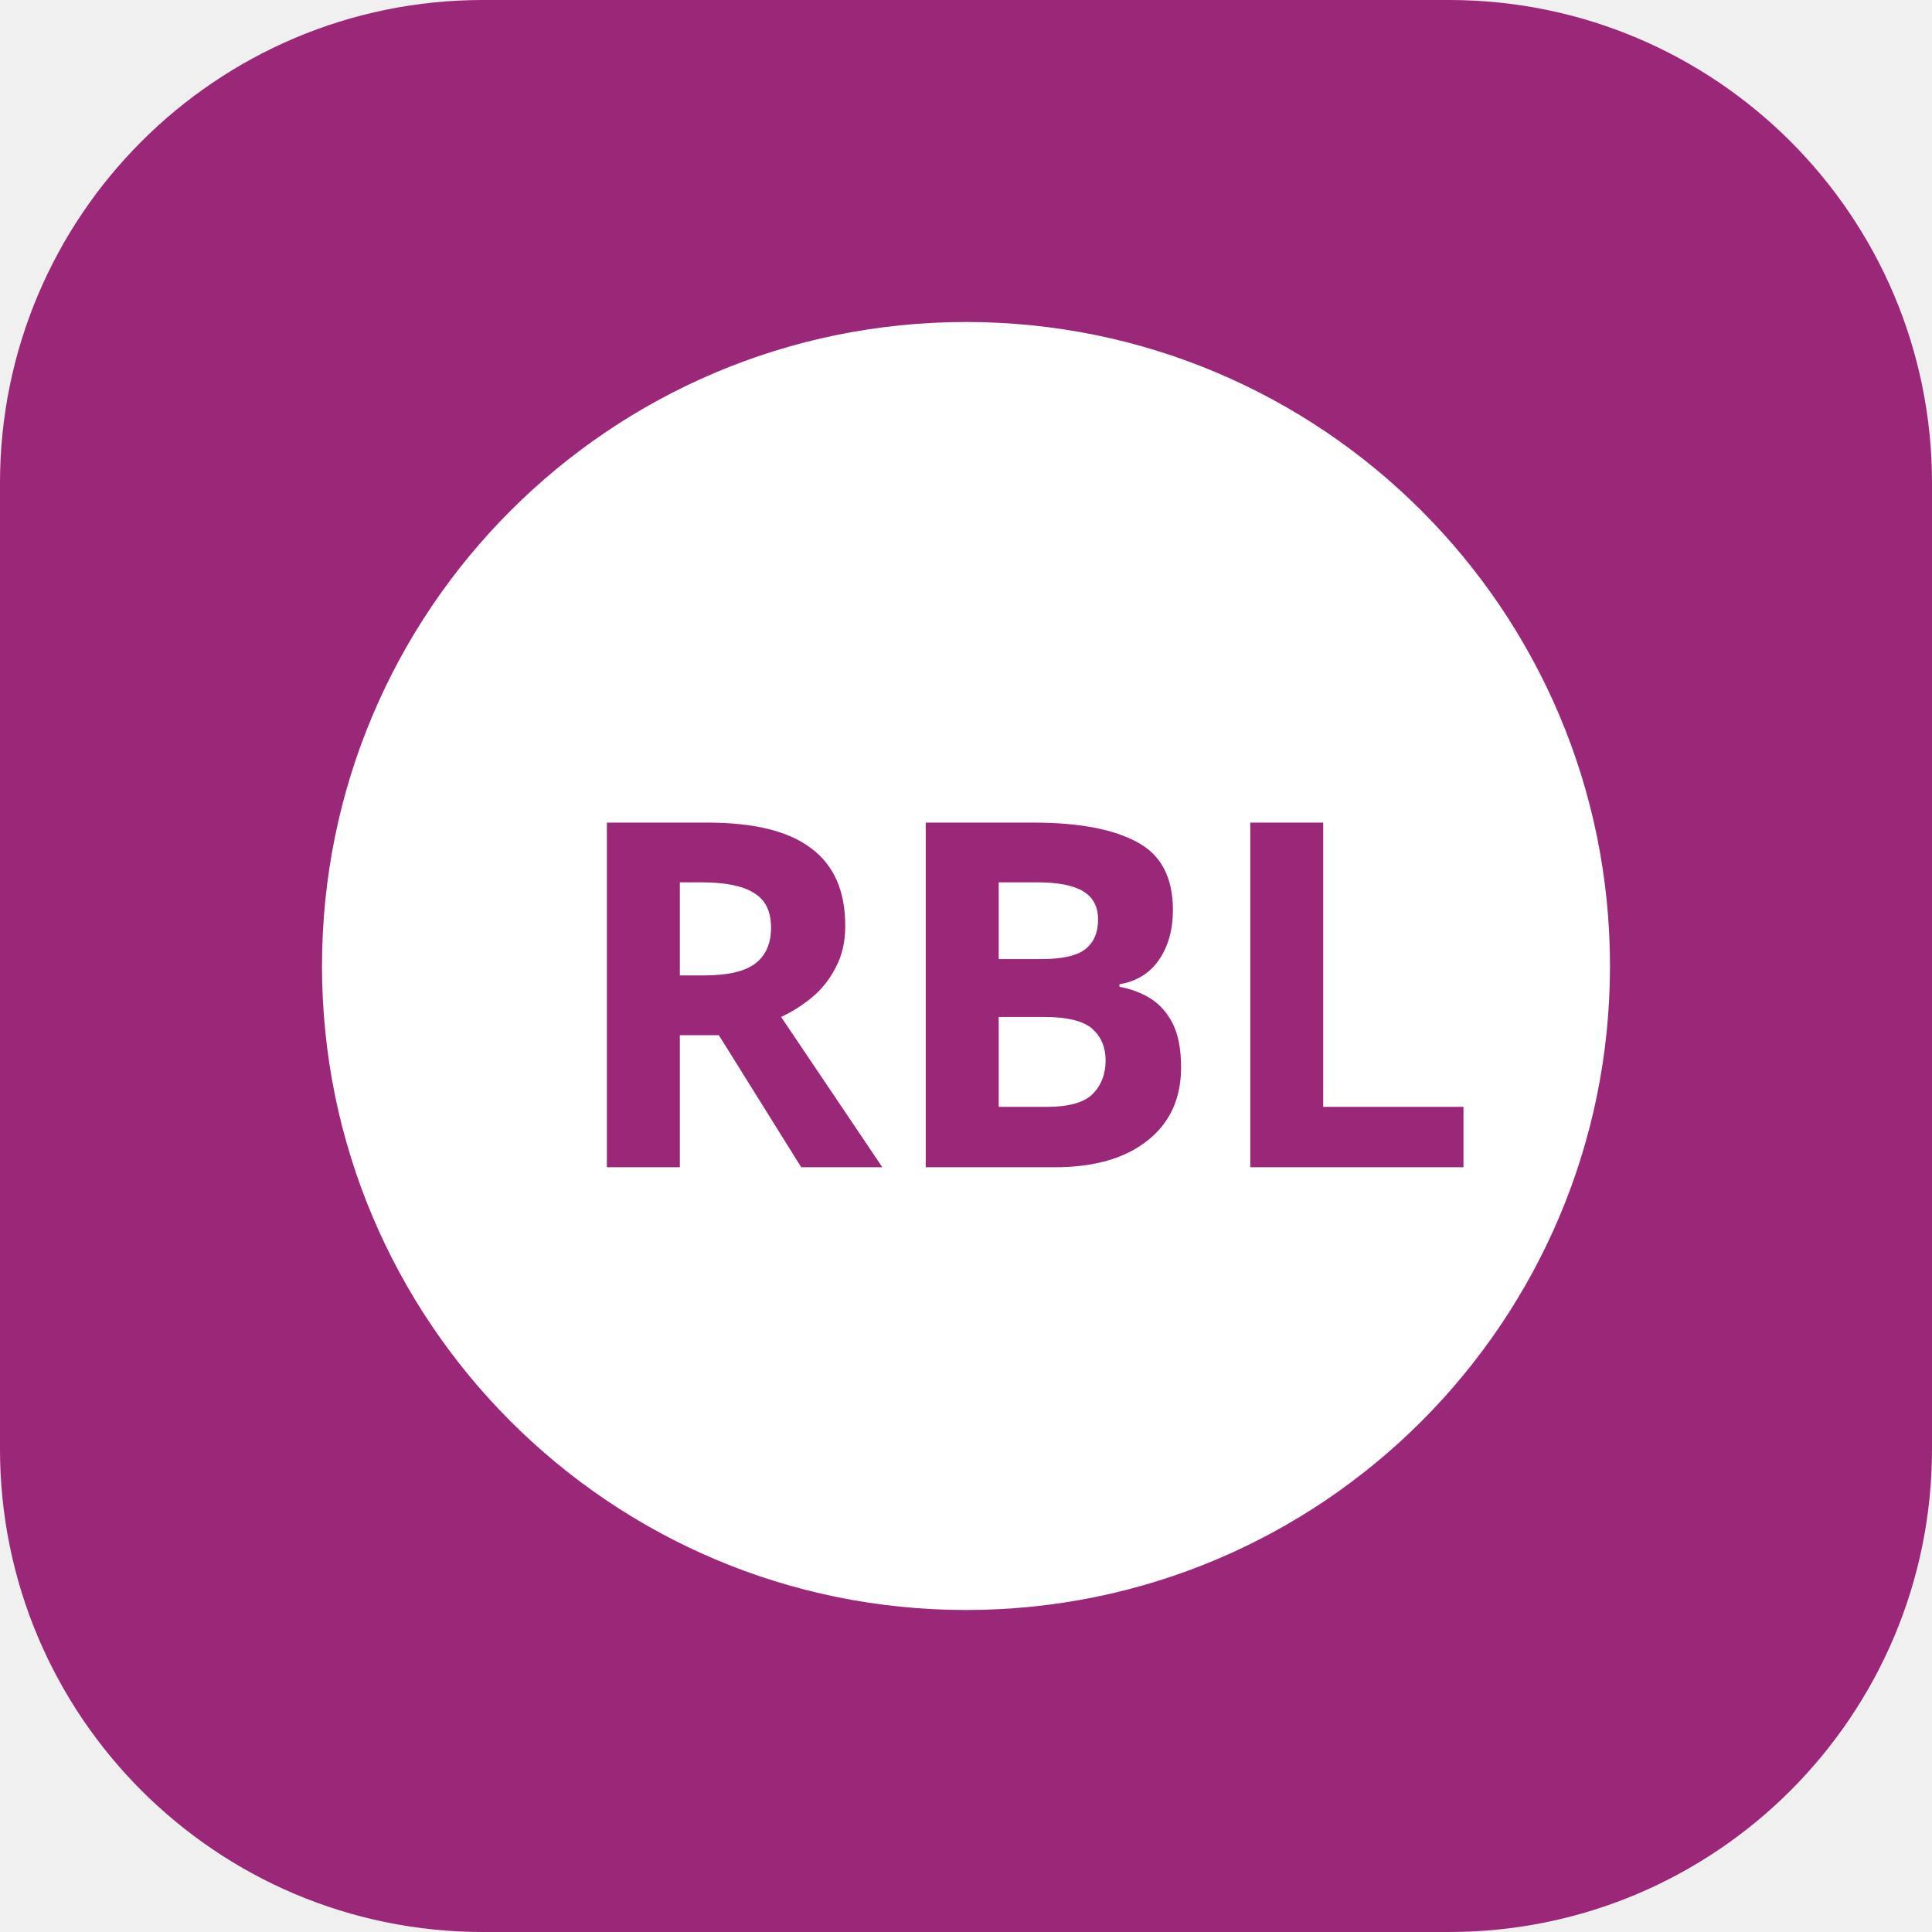
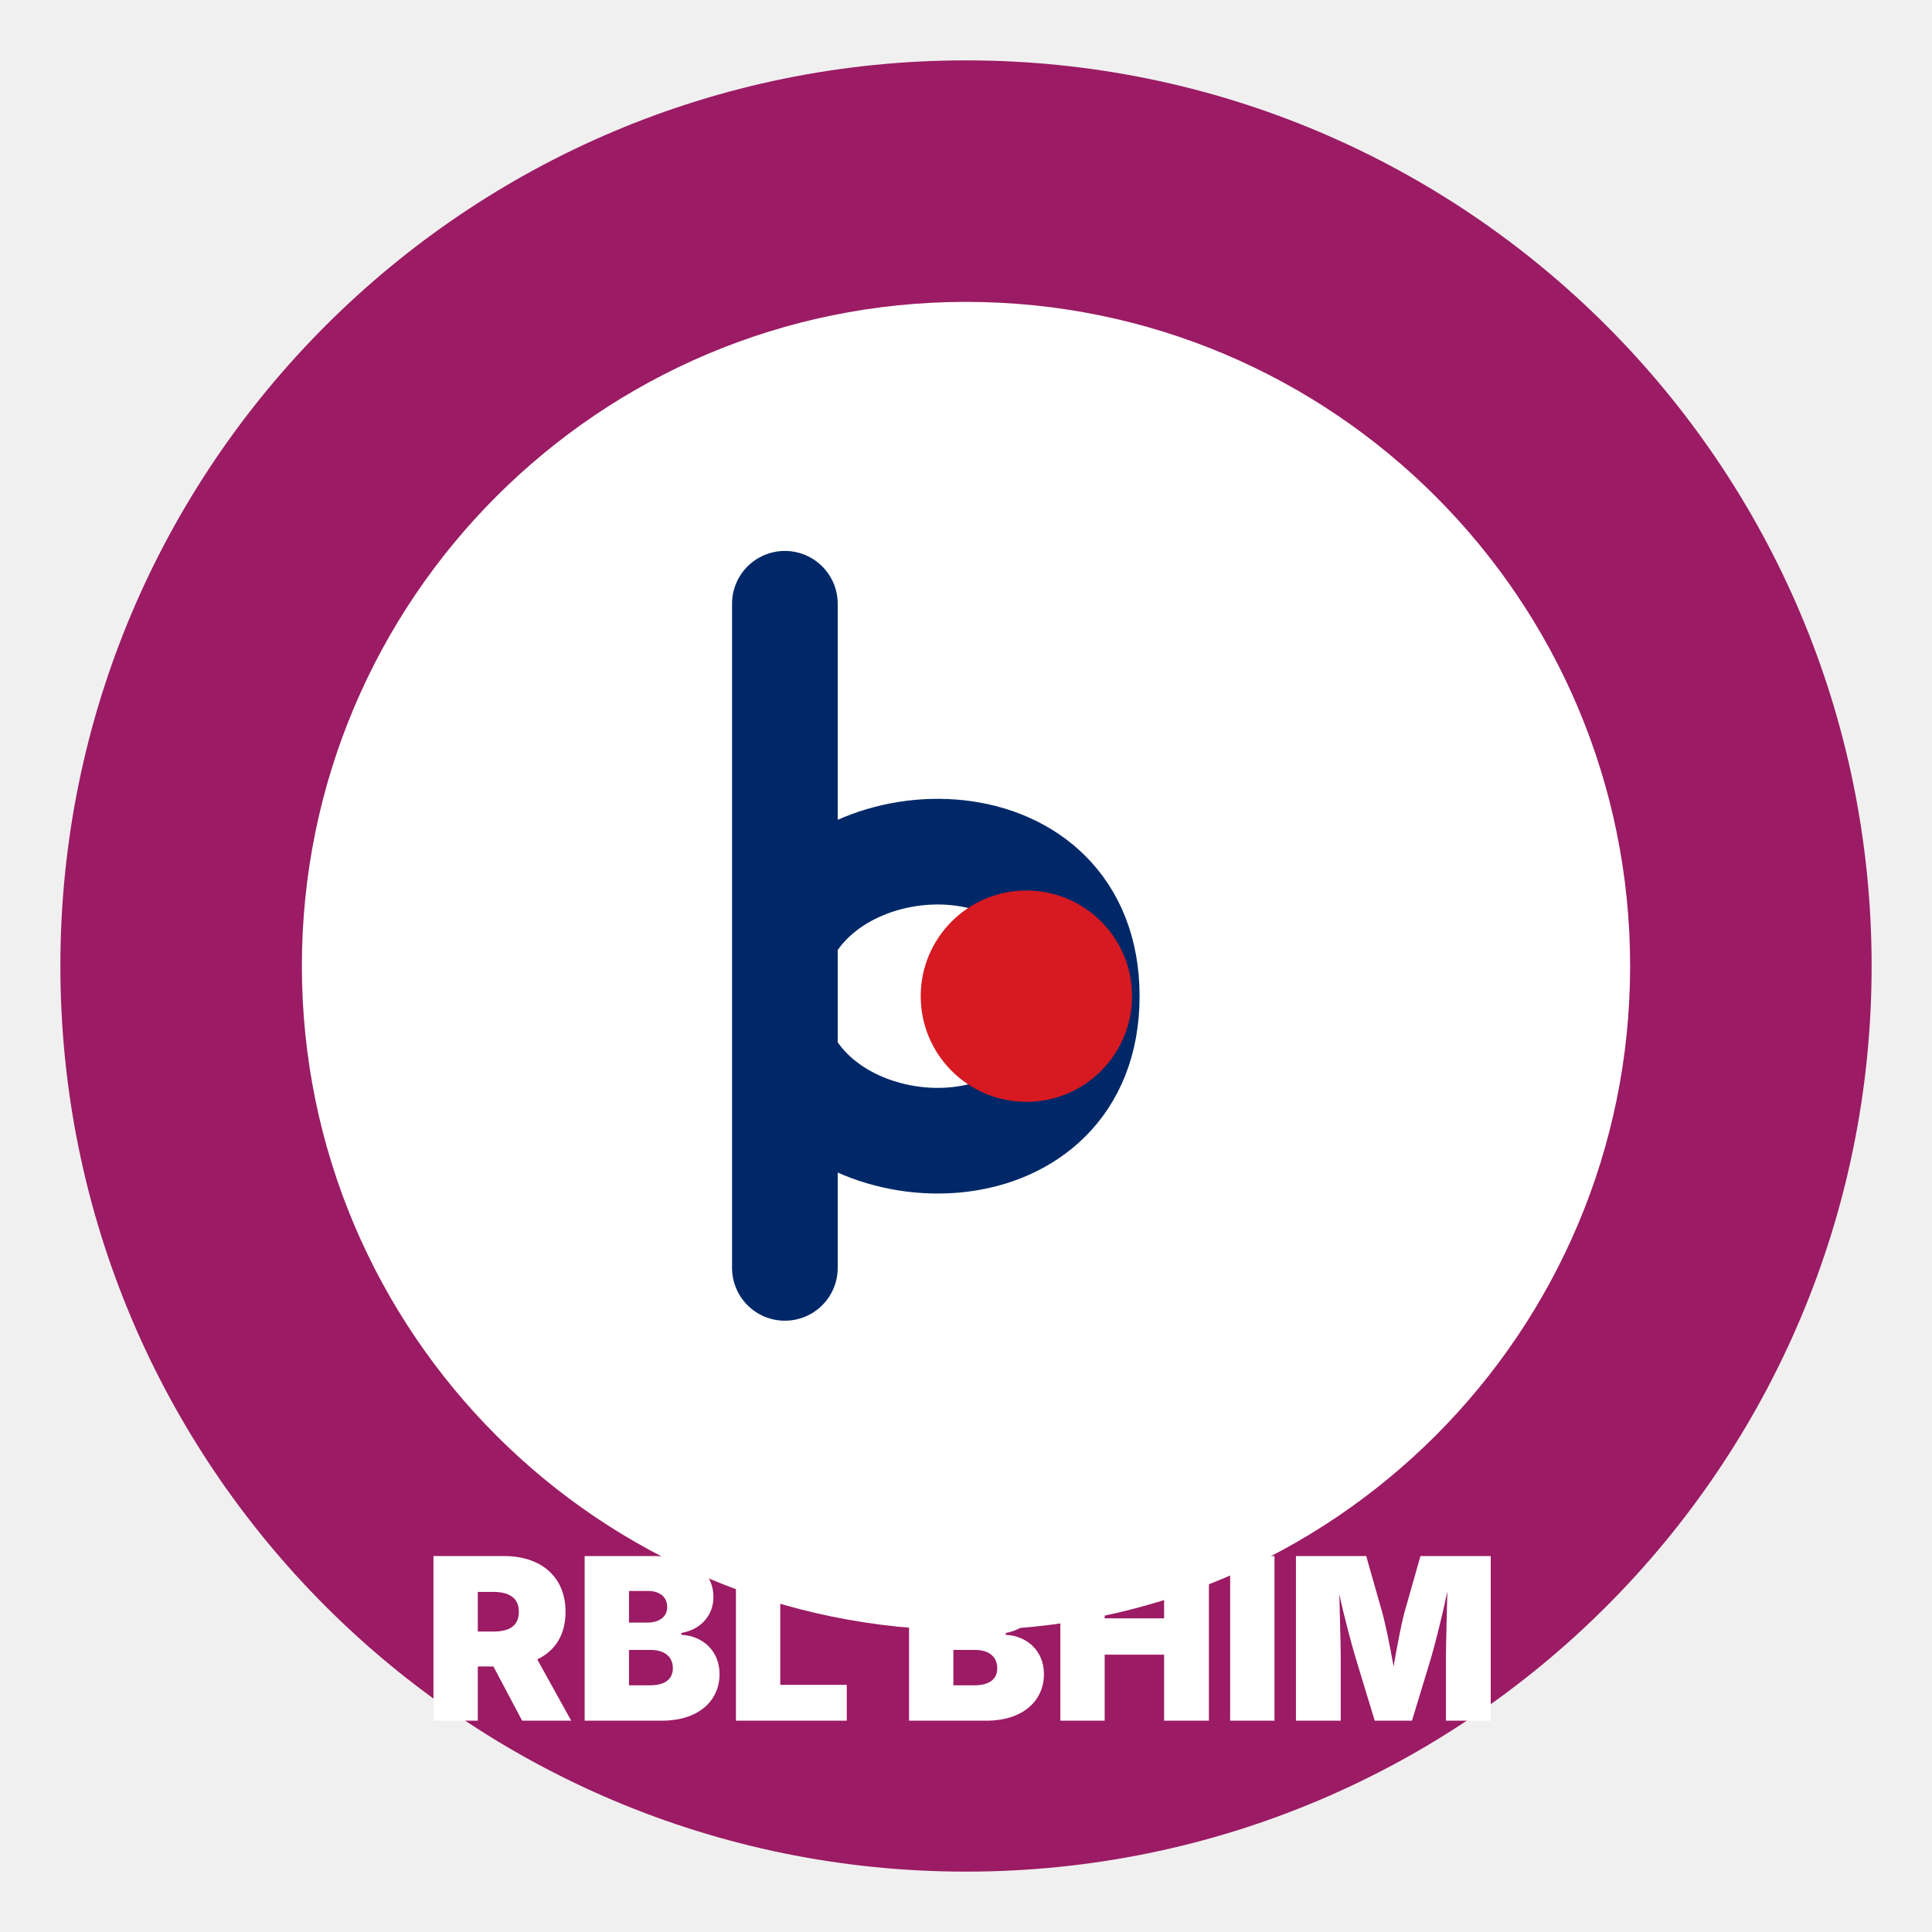
- <svg xmlns="http://www.w3.org/2000/svg" viewBox="0 0 48 48" width="48" height="48">
-   <rect width="48" height="48" rx="12" fill="#9B2779" />
-   <circle cx="24" cy="24" r="16" fill="#FFFFFF" />
-   <text x="14" y="29" font-family="sans-serif" font-size="12" font-weight="bold" fill="#9B2779">RBL</text>
+ <svg xmlns="http://www.w3.org/2000/svg" viewBox="0 0 64 64" width="64" height="64">
+   <circle cx="32" cy="32" r="30" fill="#9B1B64" />
+   <circle cx="32" cy="32" r="22" fill="#FFFFFF" />
+   <path d="M26 20V42M26 31C28 27 36 27 36 33C36 39 28 39 26 35" stroke="#002868" stroke-width="3.5" fill="none" stroke-linecap="round" />
+   <circle cx="34" cy="33" r="3.5" fill="#D71921" />
+   <text x="14" y="57" font-family="-apple-system, BlinkMacSystemFont, sans-serif" font-size="7.5" font-weight="900" fill="#FFFFFF">RBL BHIM</text>
</svg>
